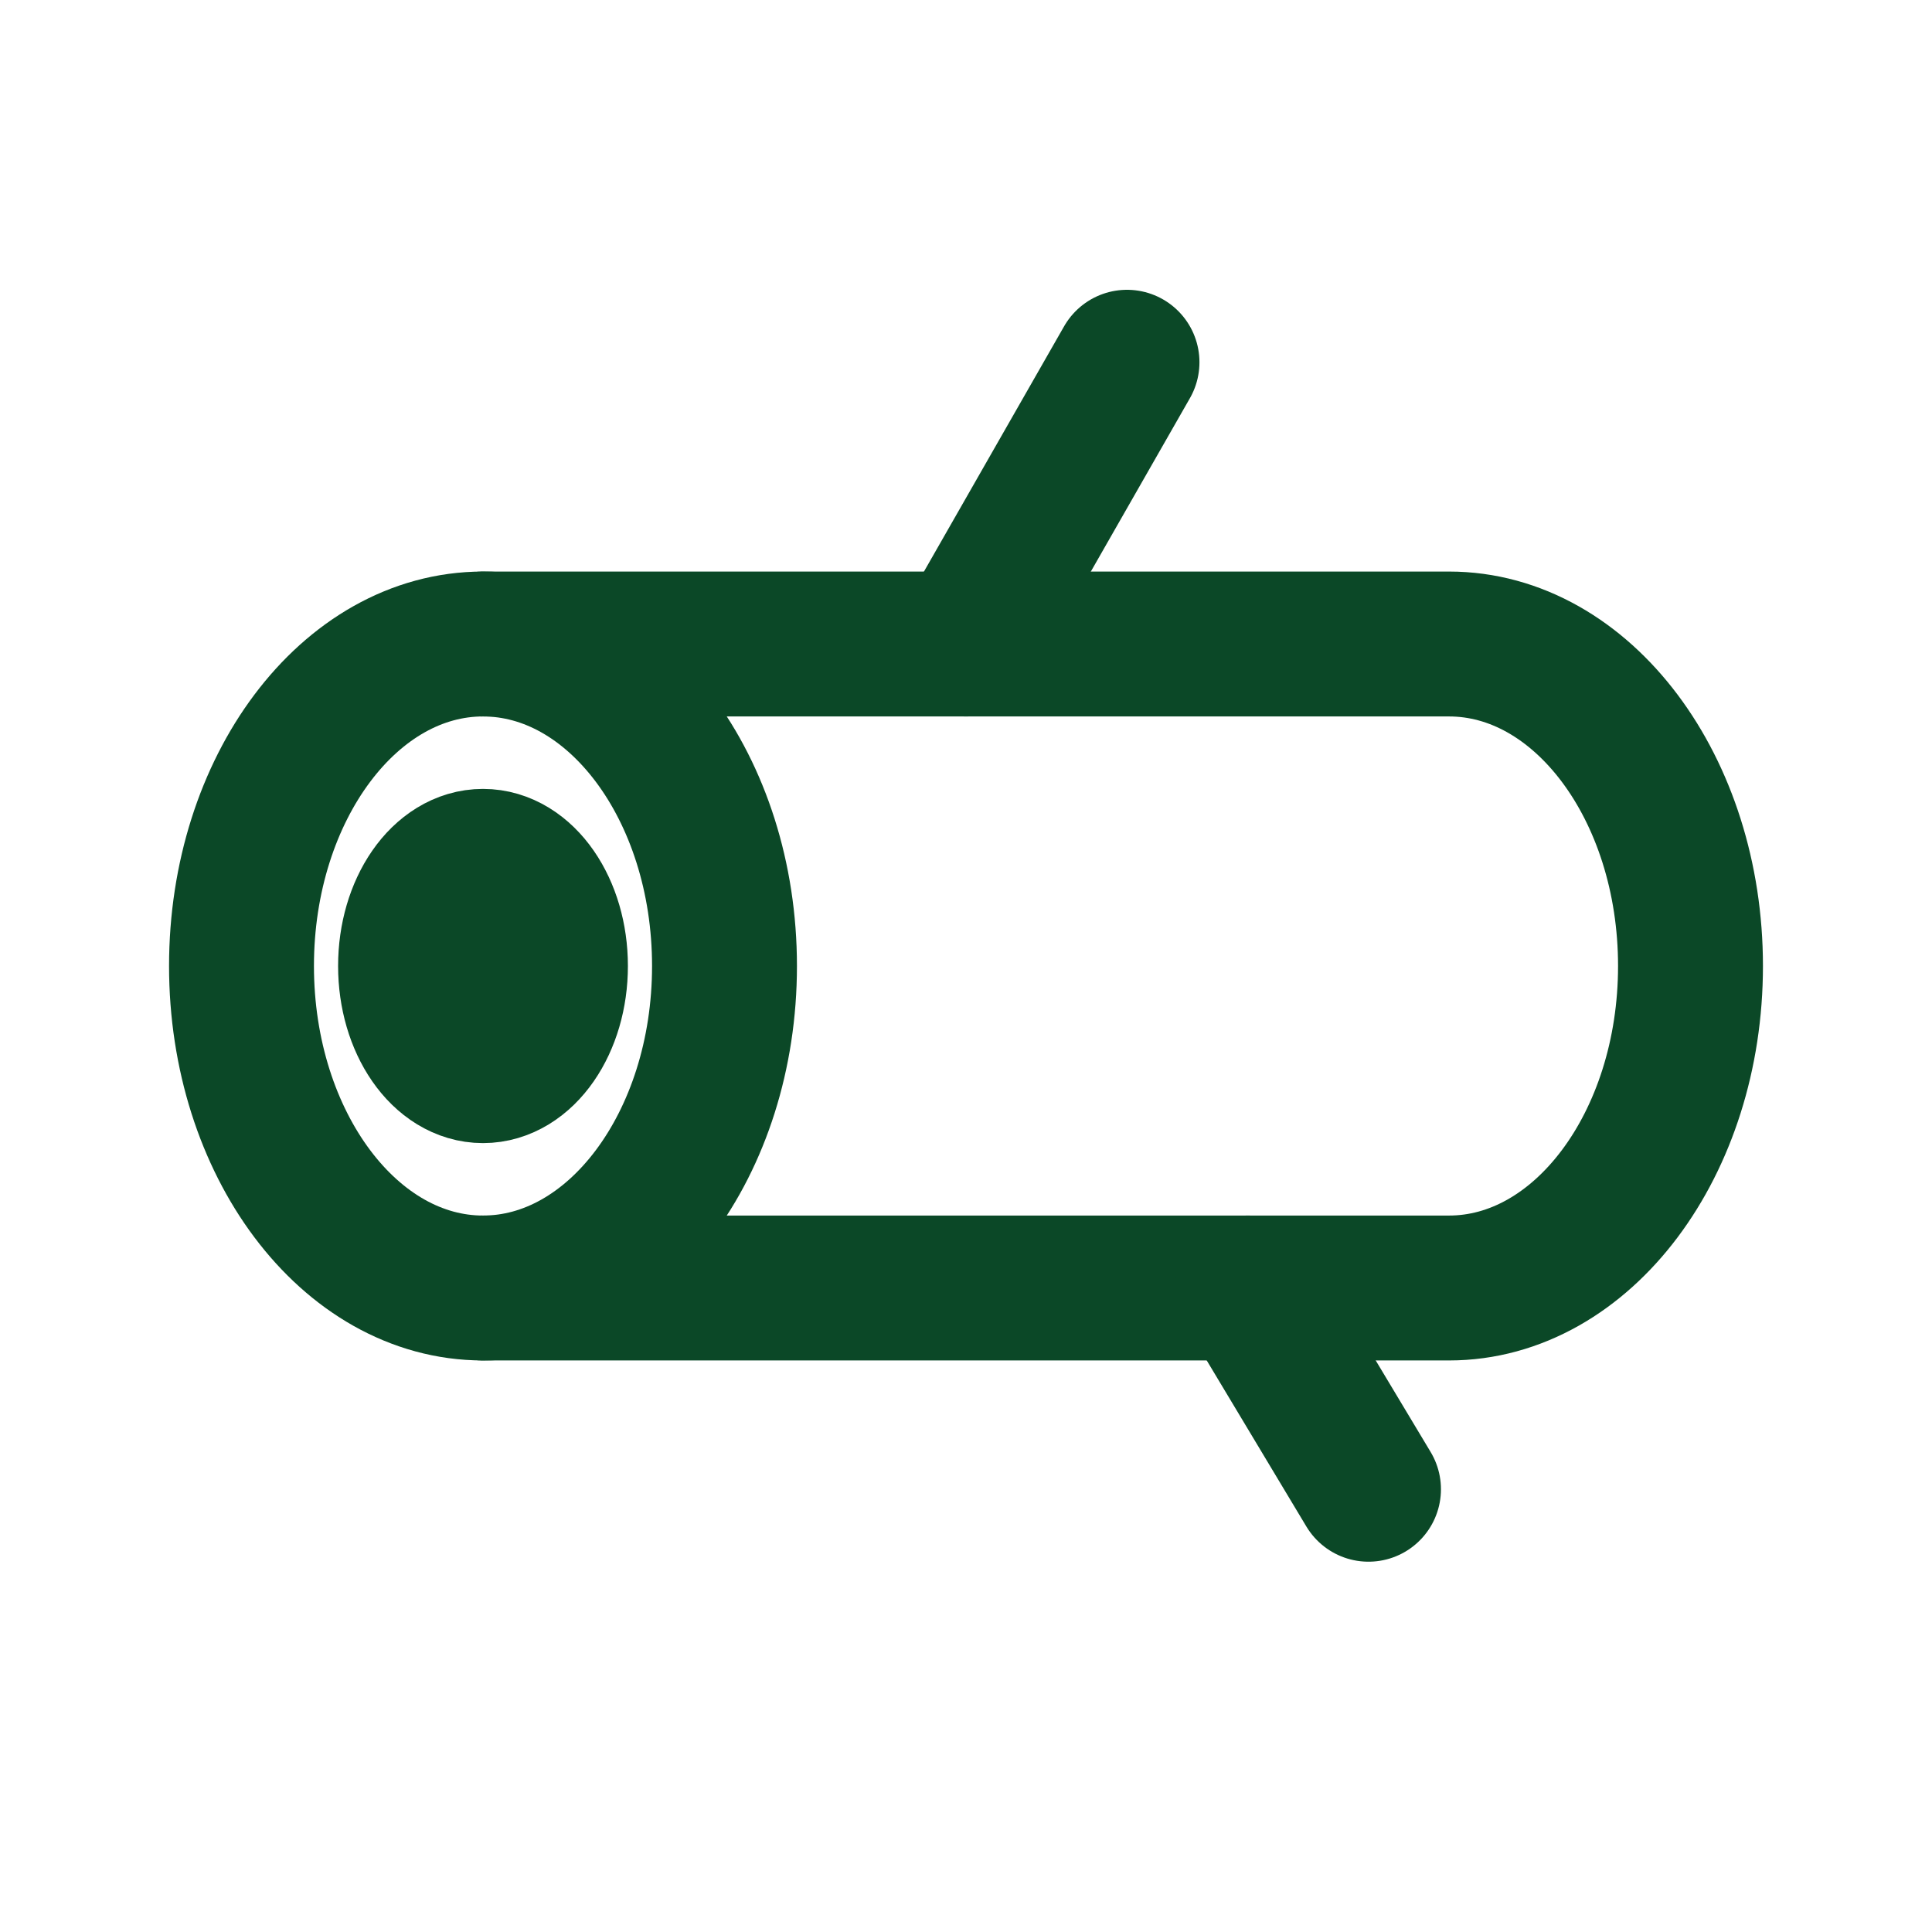
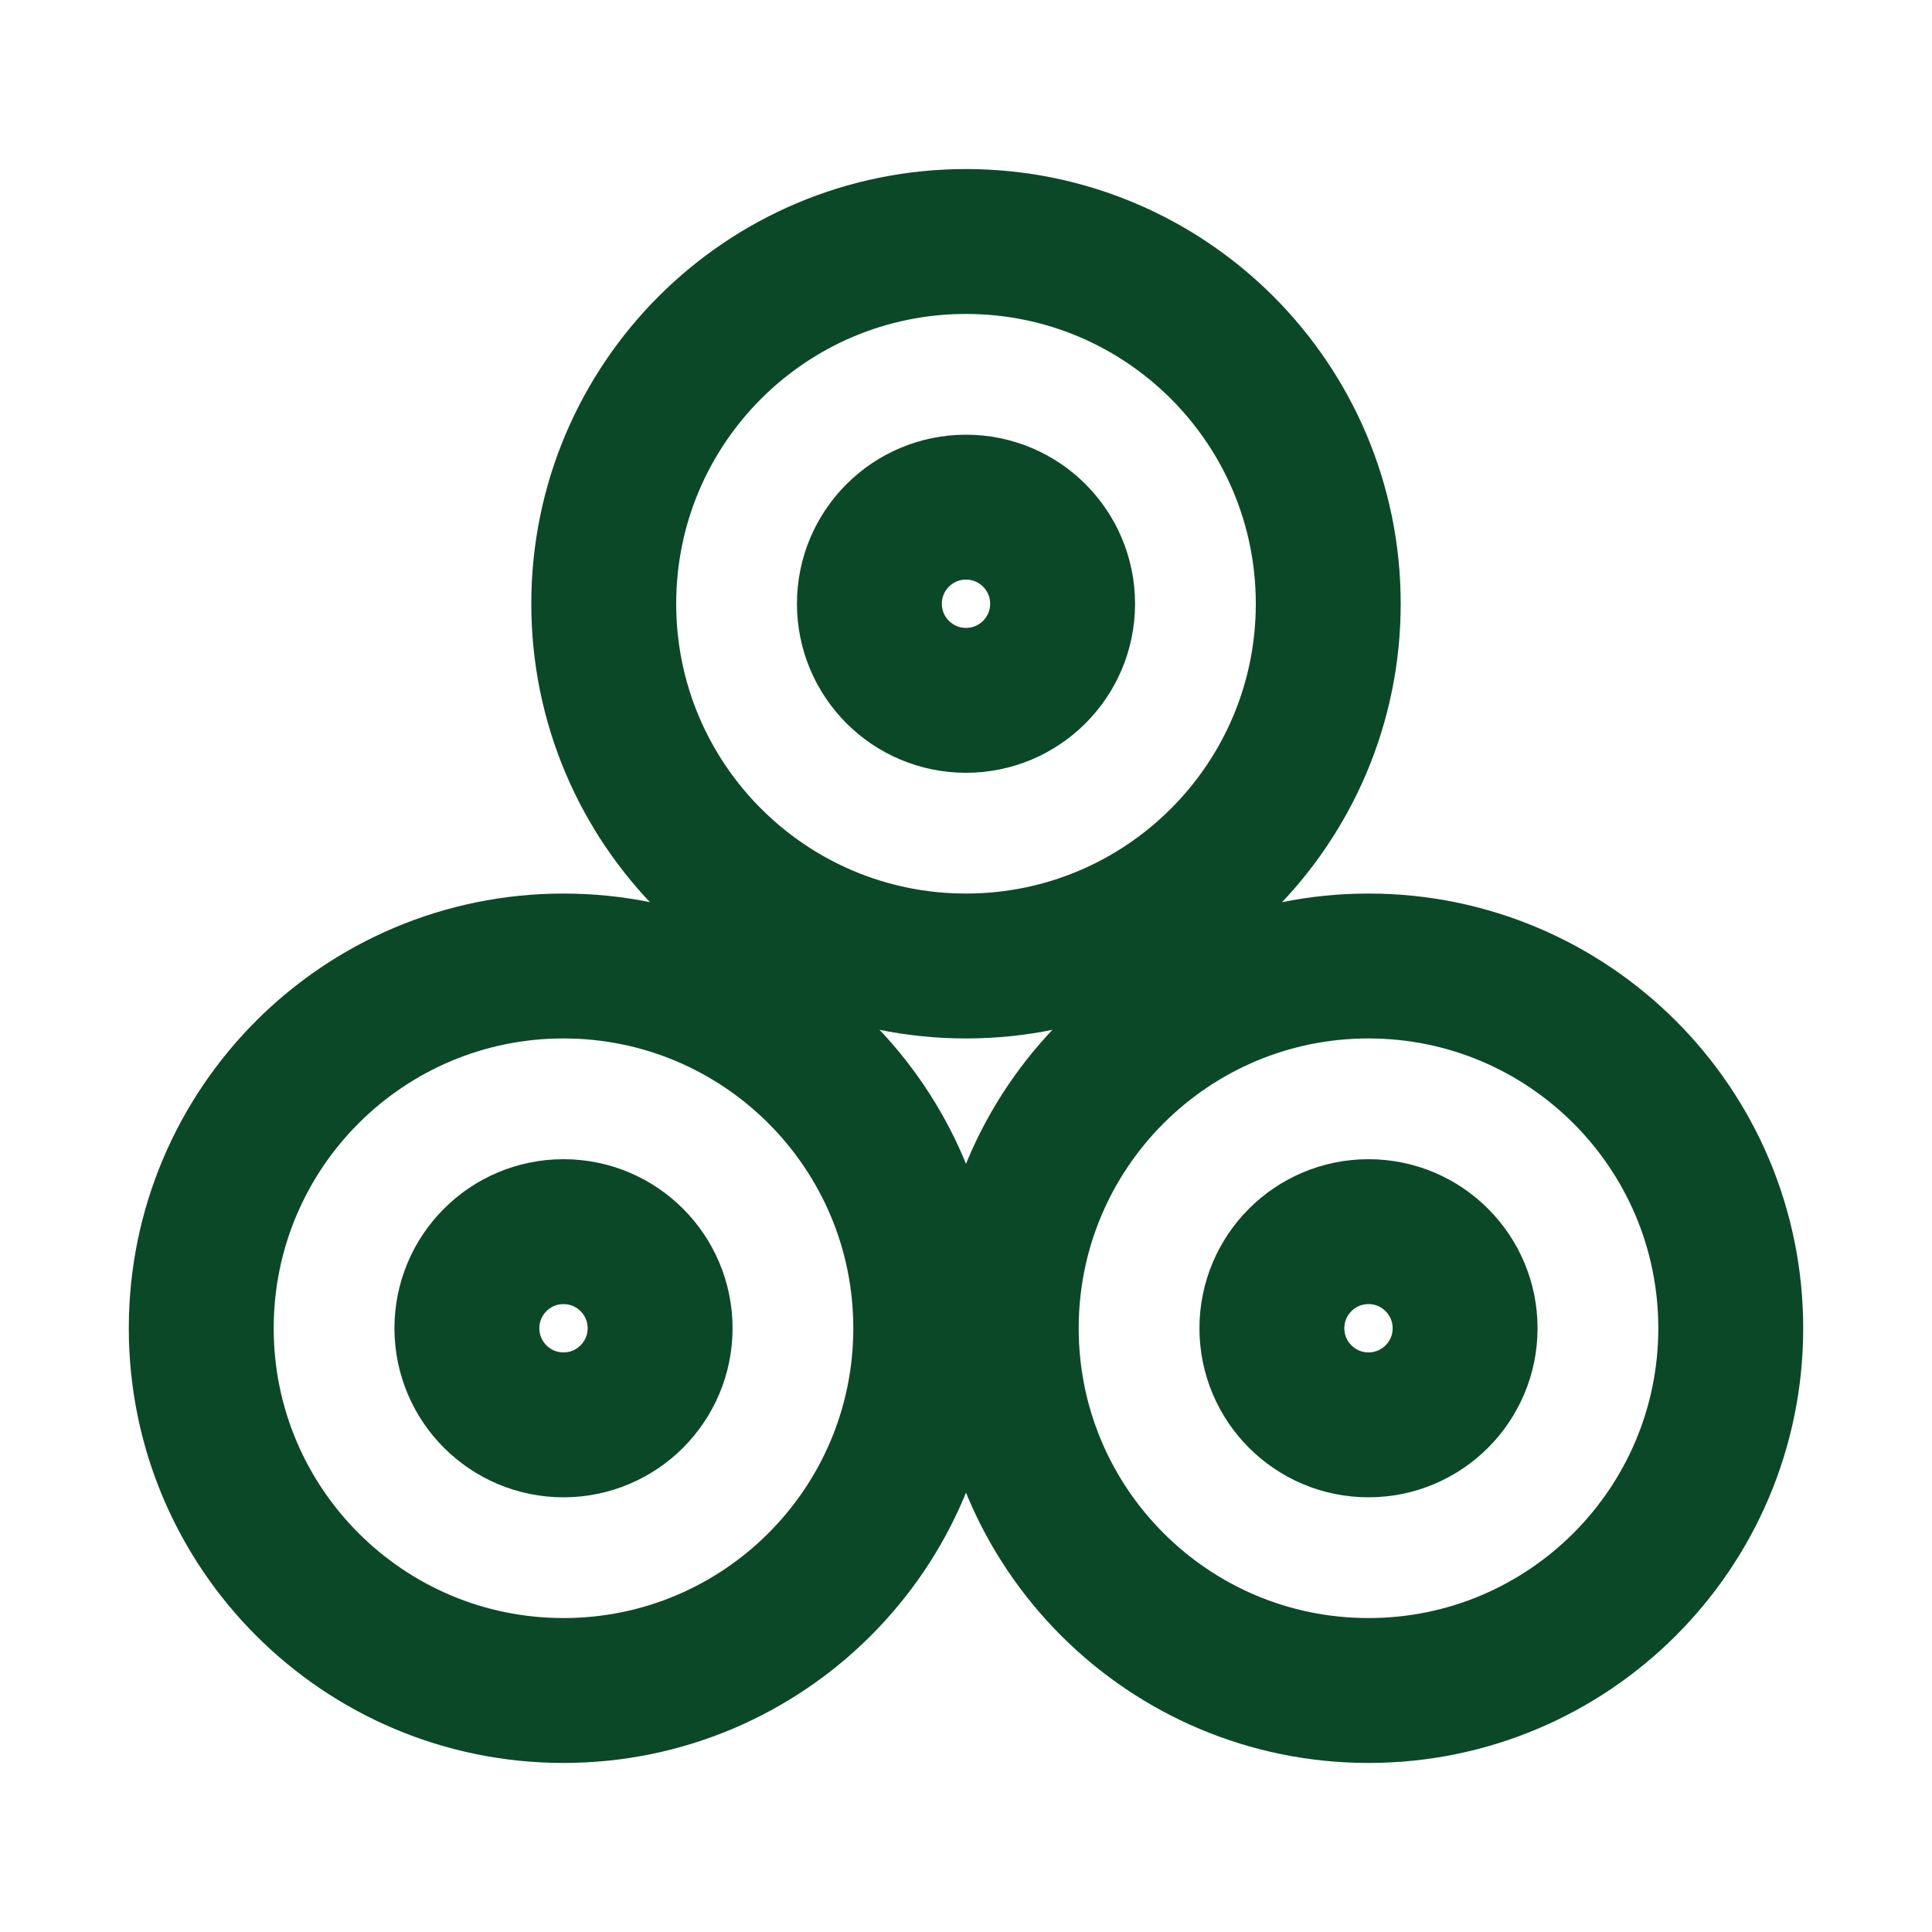
<svg xmlns="http://www.w3.org/2000/svg" viewBox="0 0 24 24" width="24" height="24" fill="none" stroke="#0B4827" stroke-width="1.8" stroke-linecap="round" stroke-linejoin="round">
-   <path d="M6 8h12a3 4 0 0 1 0 8H6" />
-   <ellipse cx="6" cy="12" rx="3" ry="4" />
-   <ellipse cx="6" cy="12" rx="0.9" ry="1.3" />
-   <path d="M12 8l2-3.5M15.5 16l1.5 2.5" />
+   <circle cx="7" cy="16.5" r="4.5" />
+   <circle cx="17" cy="16.5" r="4.5" />
+   <circle cx="12" cy="7.5" r="4.5" />
+   <circle cx="7" cy="16.5" r="1.2" />
+   <circle cx="17" cy="16.5" r="1.2" />
+   <circle cx="12" cy="7.5" r="1.2" />
</svg>
